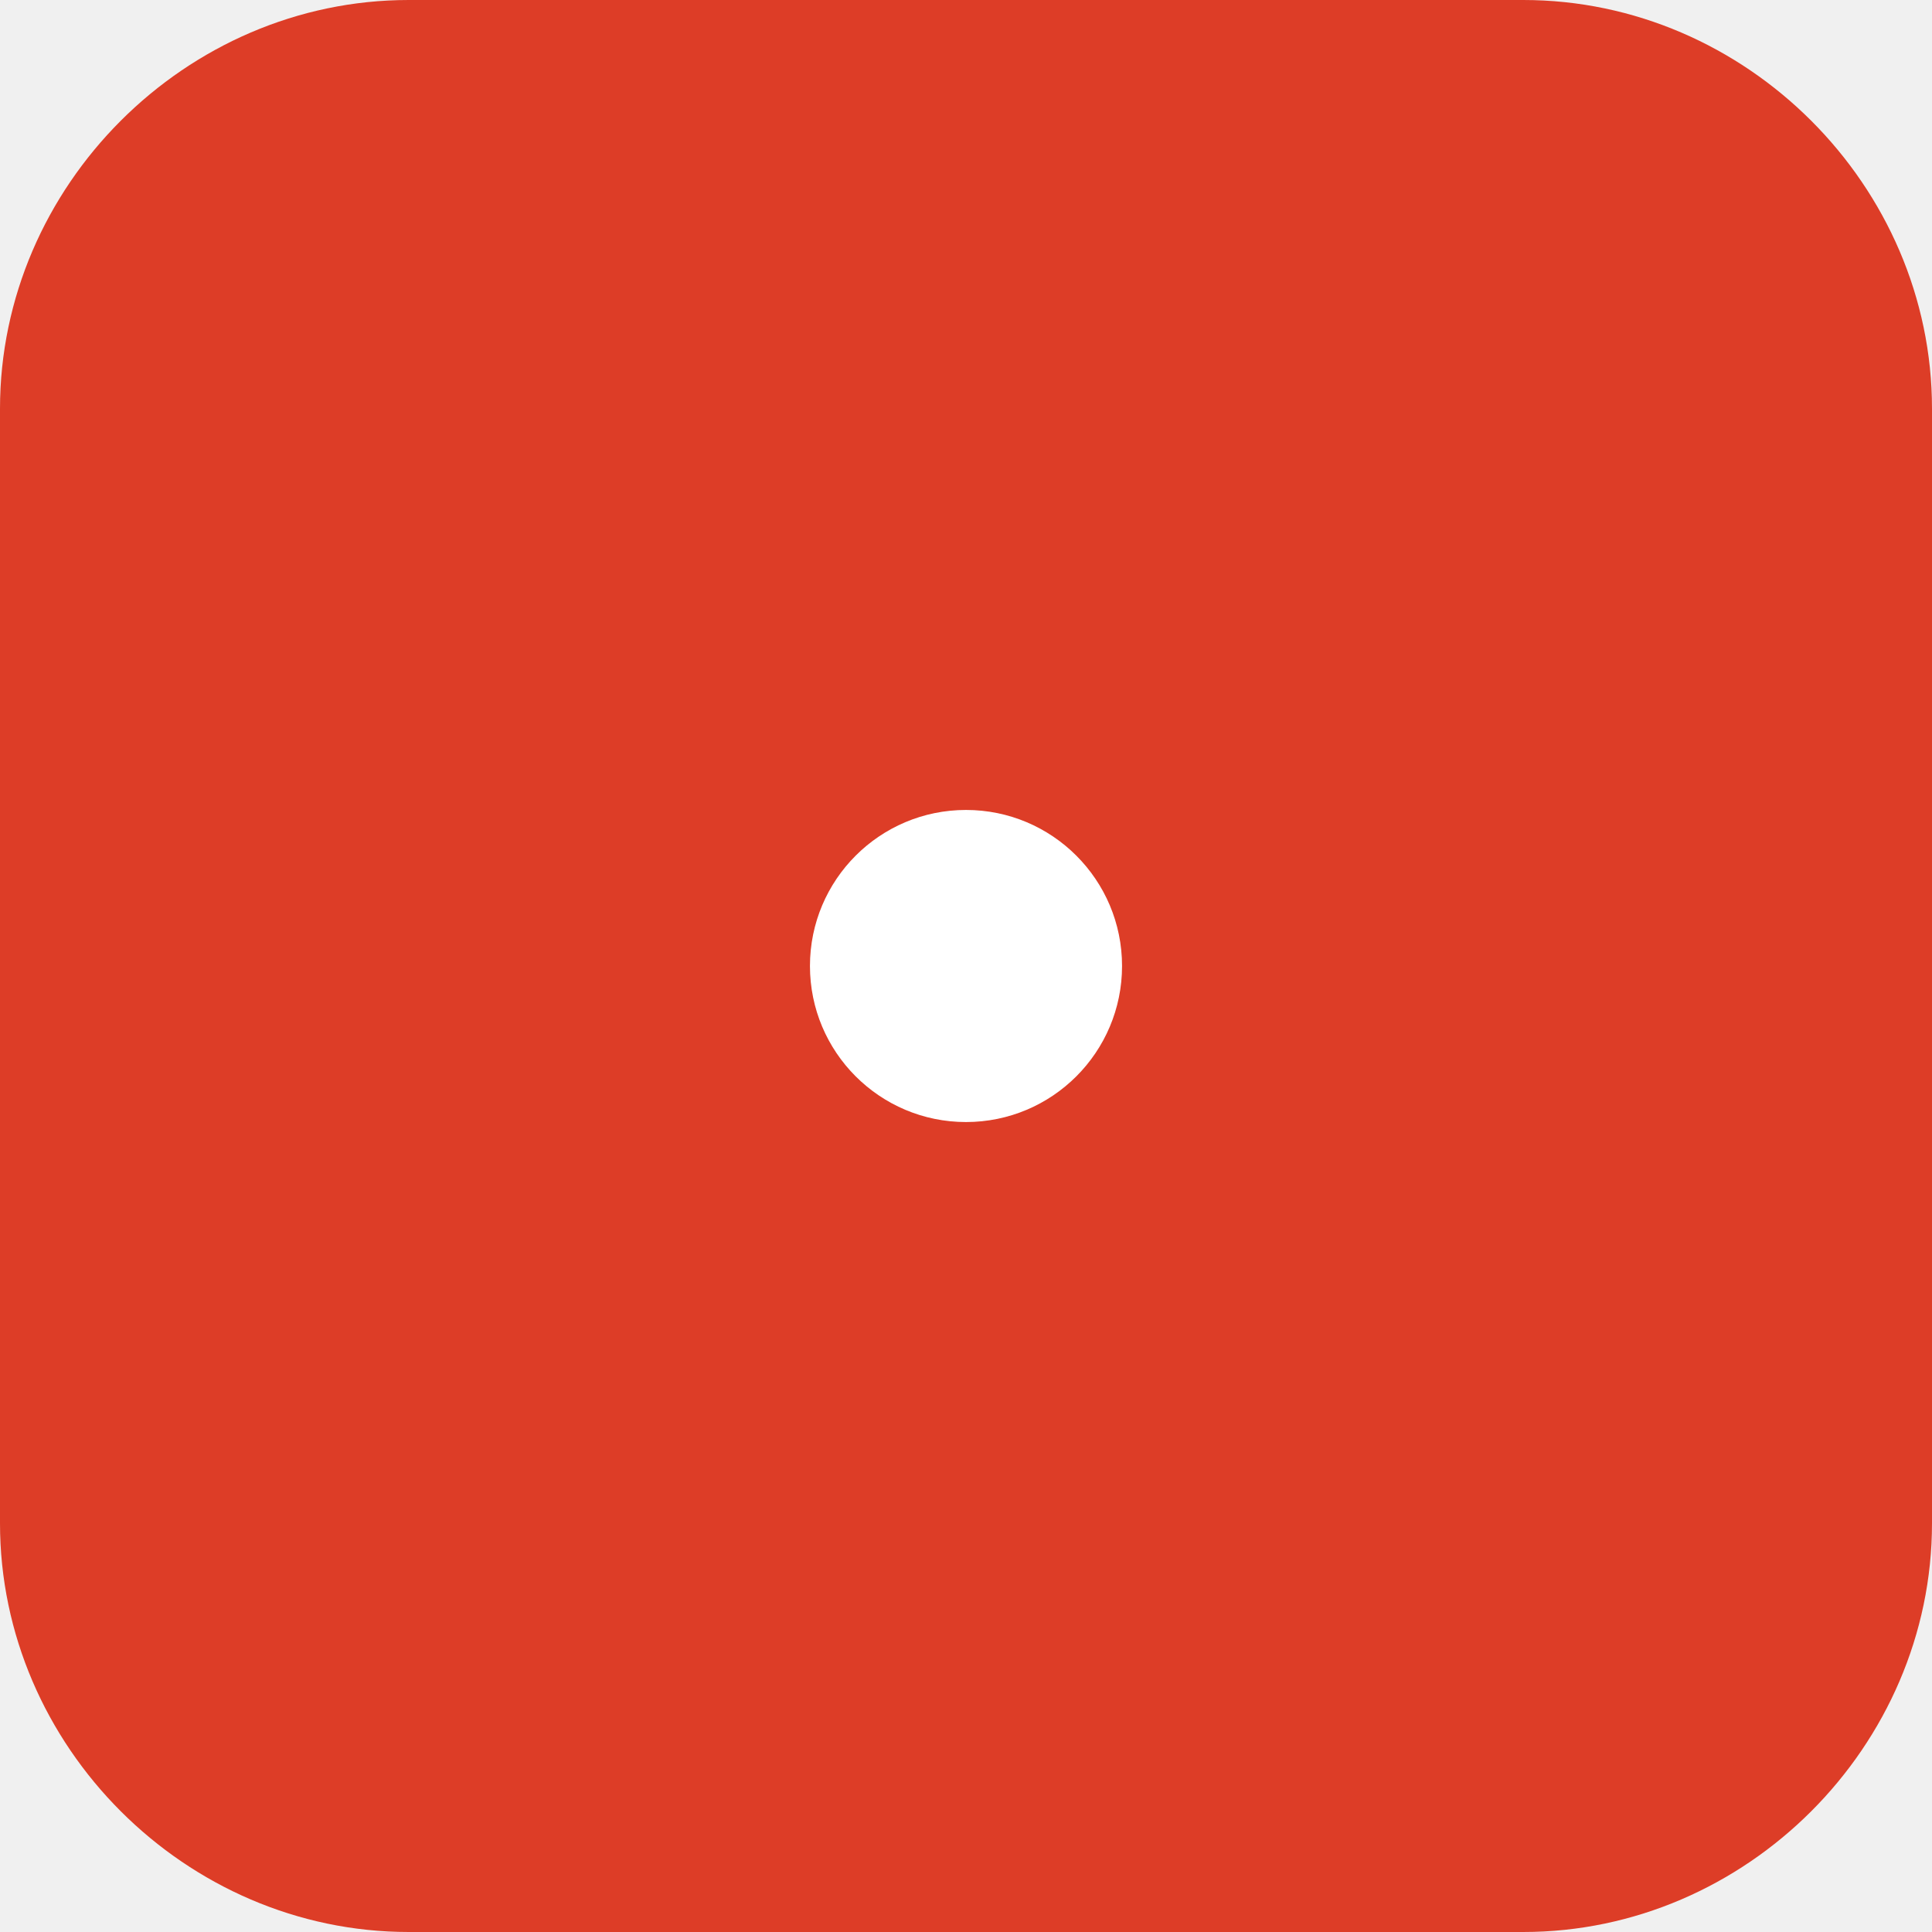
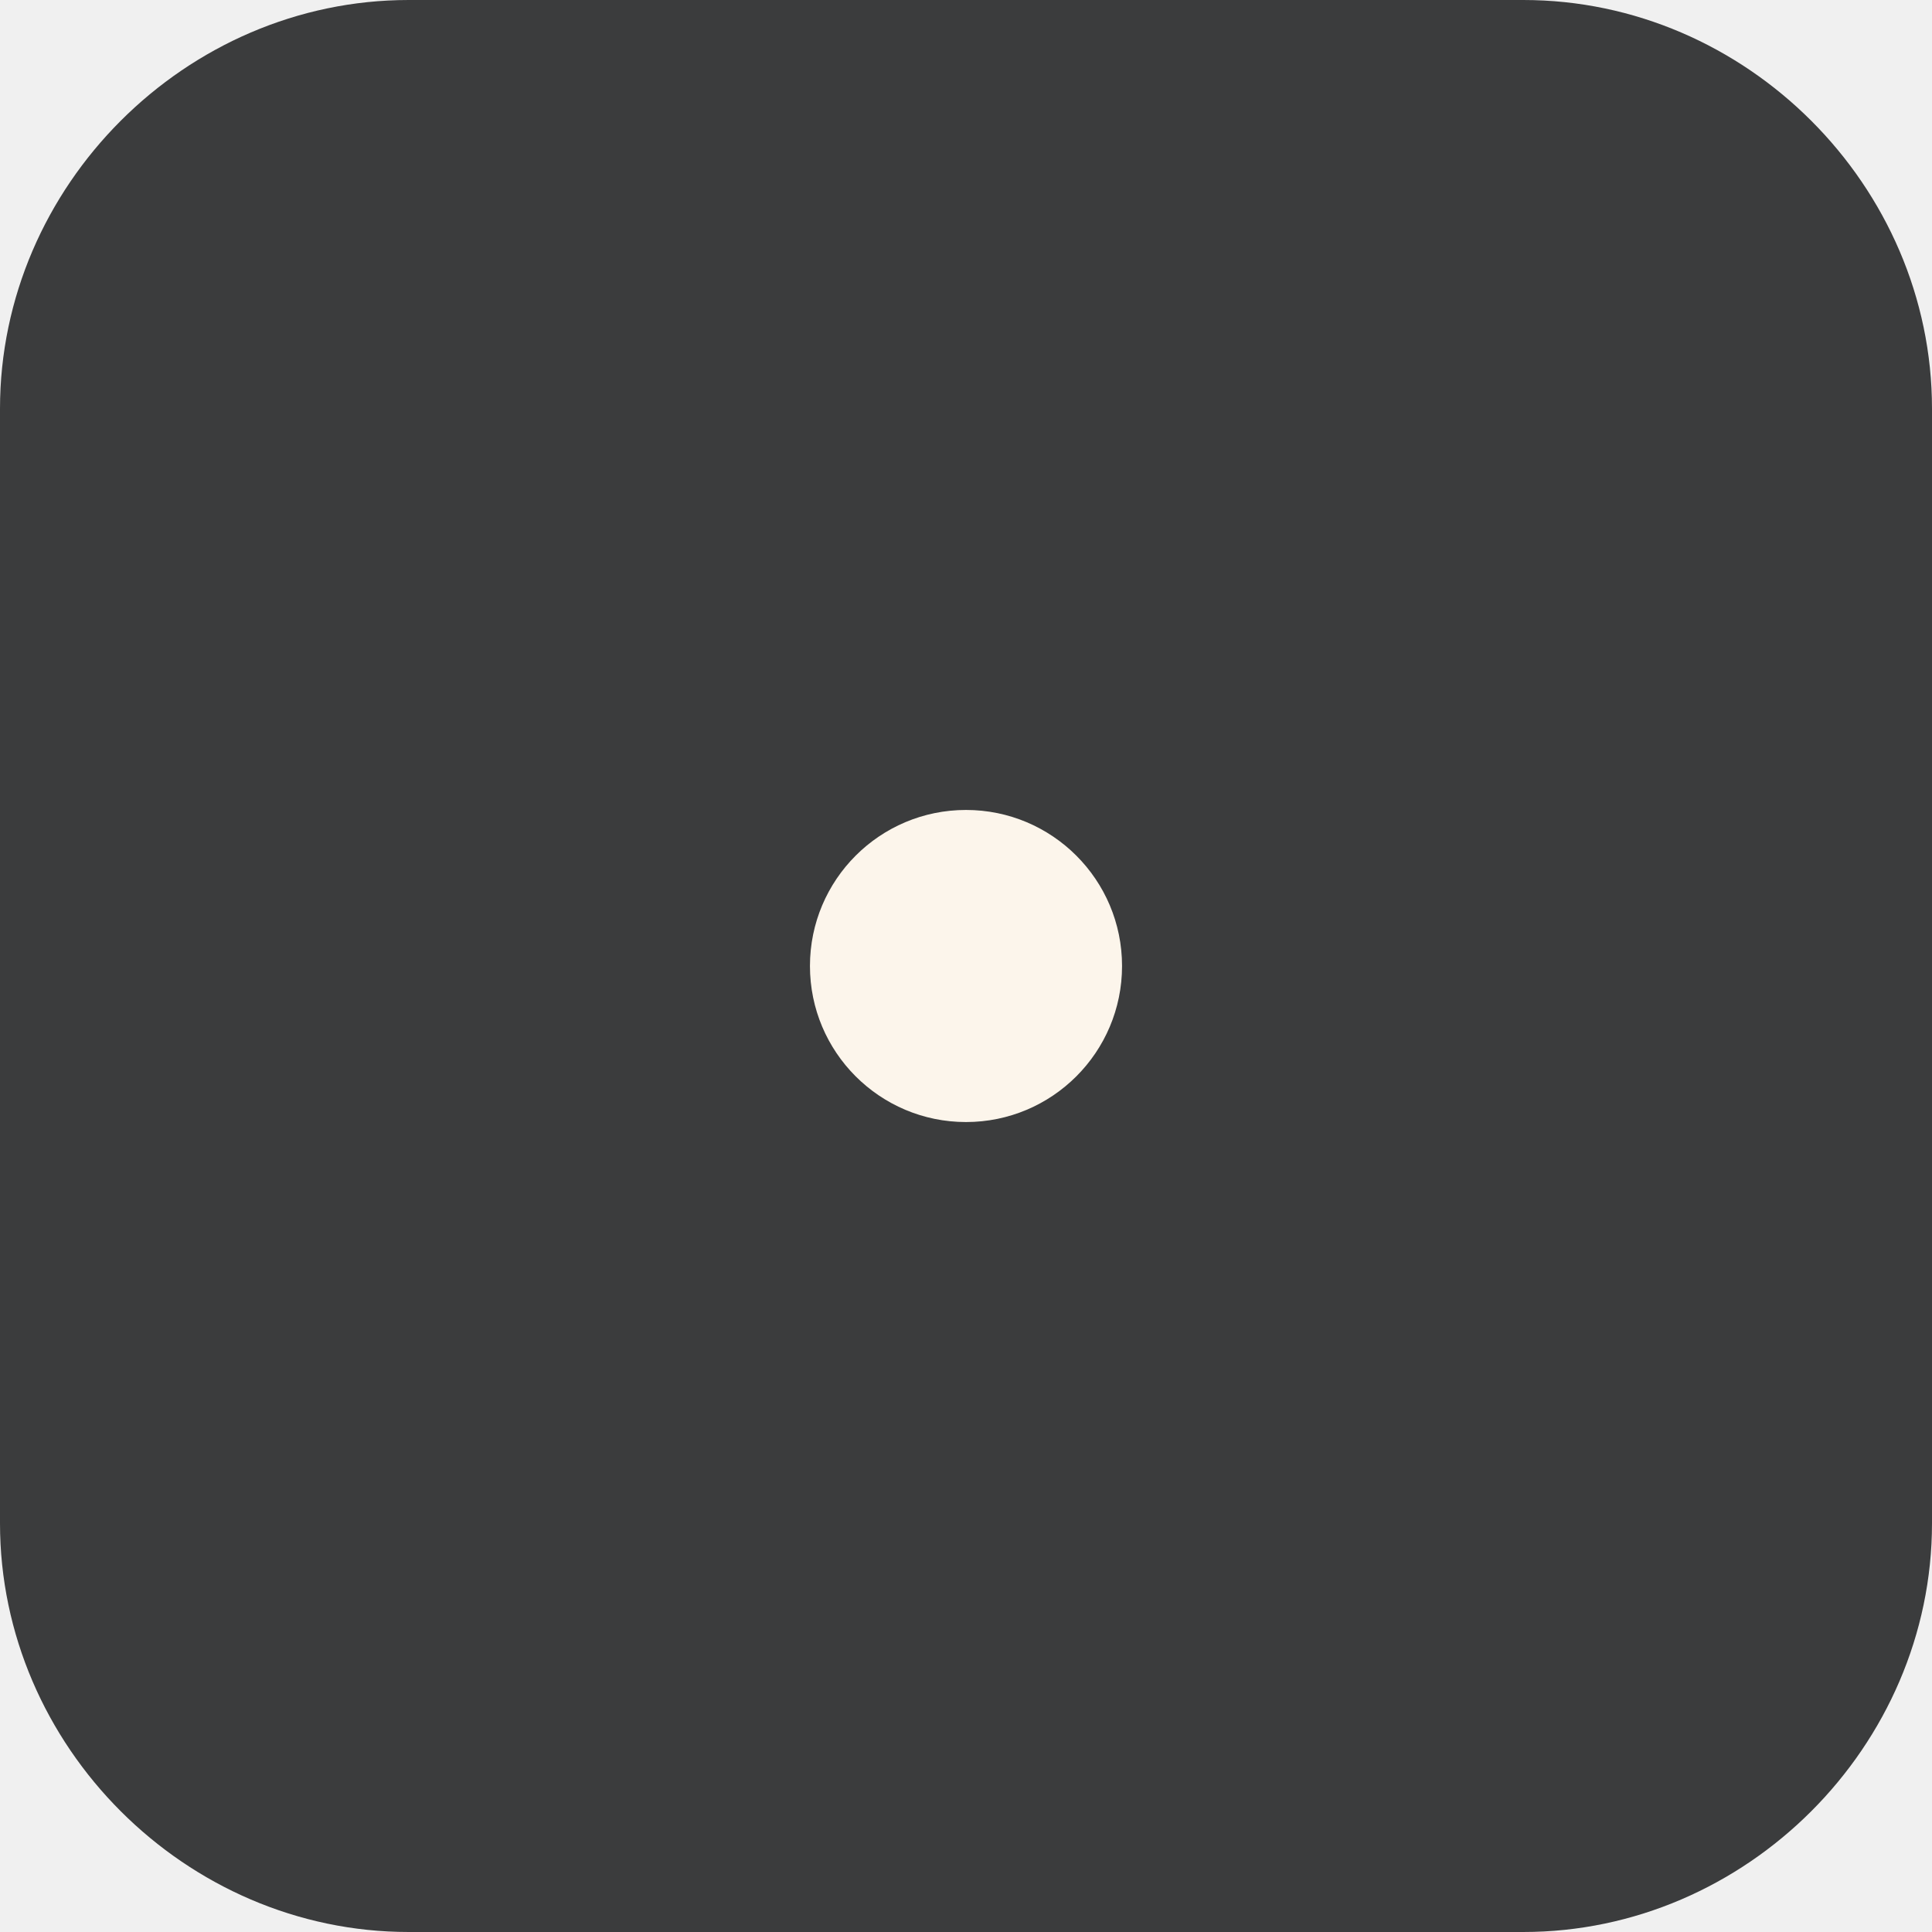
<svg xmlns="http://www.w3.org/2000/svg" version="1.1" baseProfile="tiny" x="0px" y="0px" viewBox="0 0 26 26" xml:space="preserve">
  <g id="Layer_1">
    <g>
-       <path fill="#DD3D27" d="M20.5,26h-15c-3,0-5.5-2.5-5.5-5.5v-15C0,2.5,2.5,0,5.5,0h15c3,0,5.5,2.5,5.5,5.5v15    C26,23.5,23.5,26,20.5,26z" />
-       <circle fill="#FFFFFF" cx="13" cy="13" r="2.1" />
+       <path fill="#3b3c3d" d="M20.5,26h-15c-3,0-5.5-2.5-5.5-5.5v-15C0,2.5,2.5,0,5.5,0h15c3,0,5.5,2.5,5.5,5.5v15    C26,23.5,23.5,26,20.5,26z" />
+       <circle fill="#fcf5eb" cx="13" cy="13" r="2.1" />
    </g>
  </g>
  <g id="Layer_2">
</g>
</svg>
